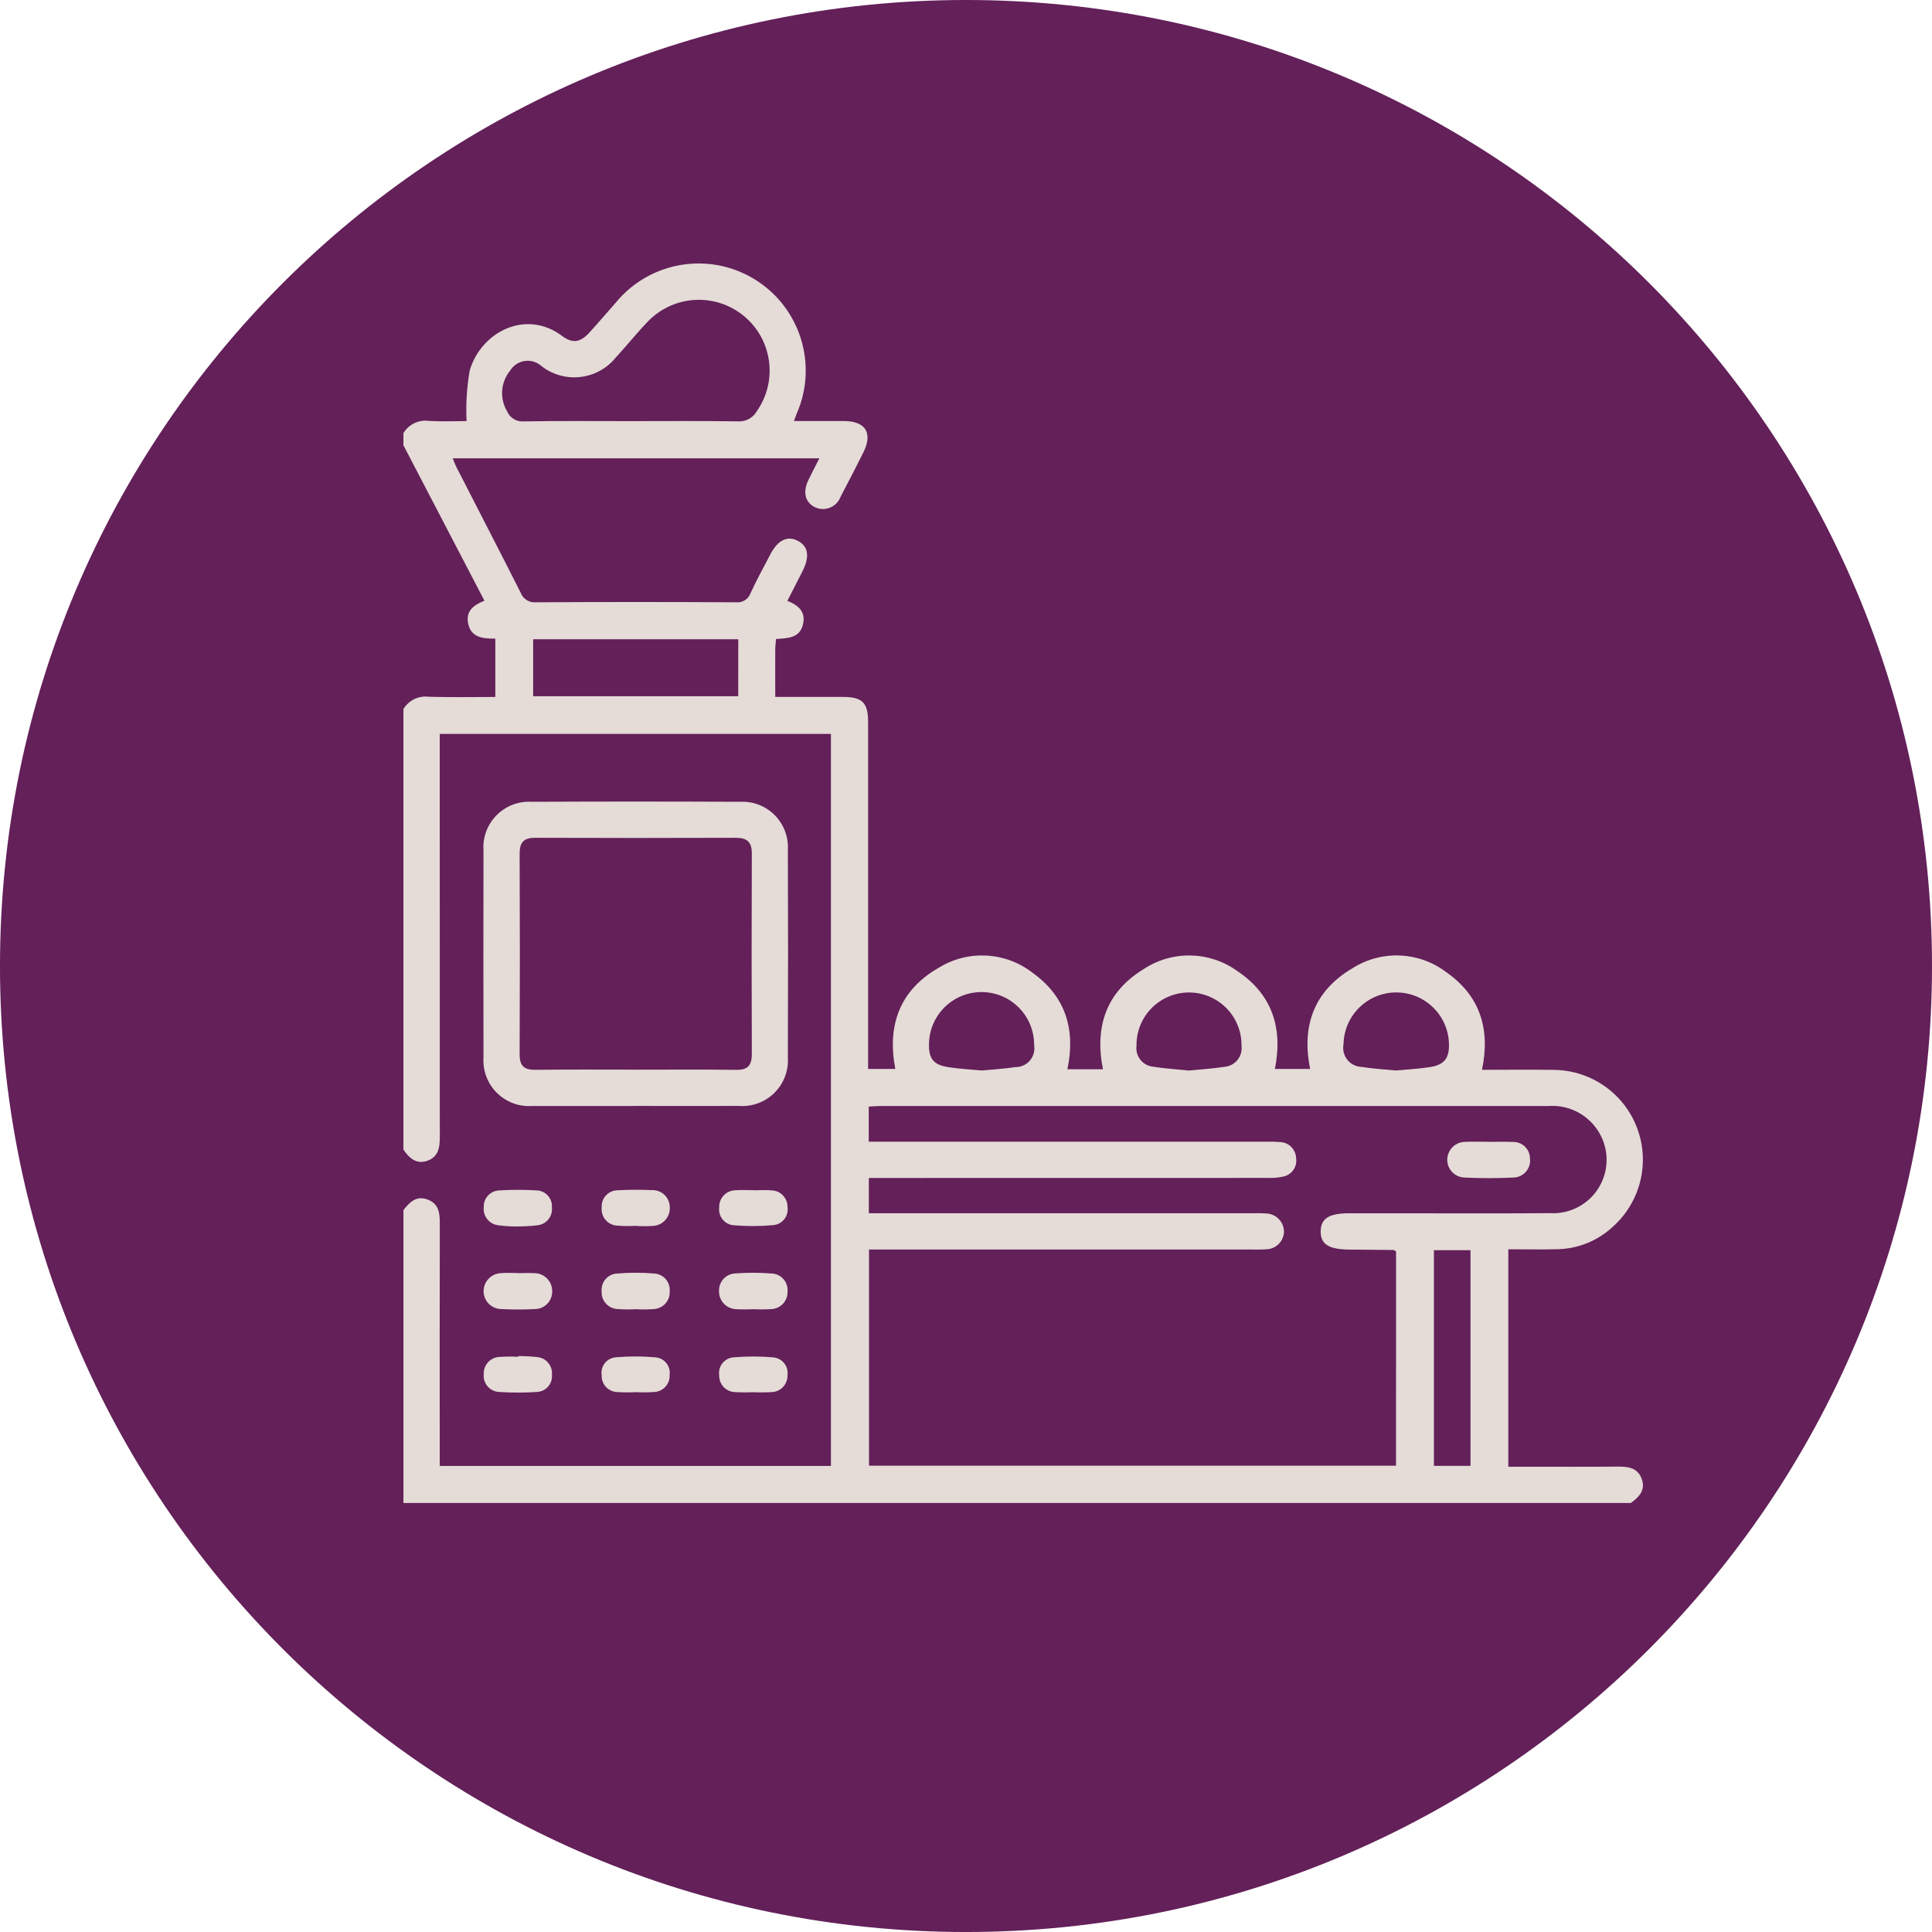
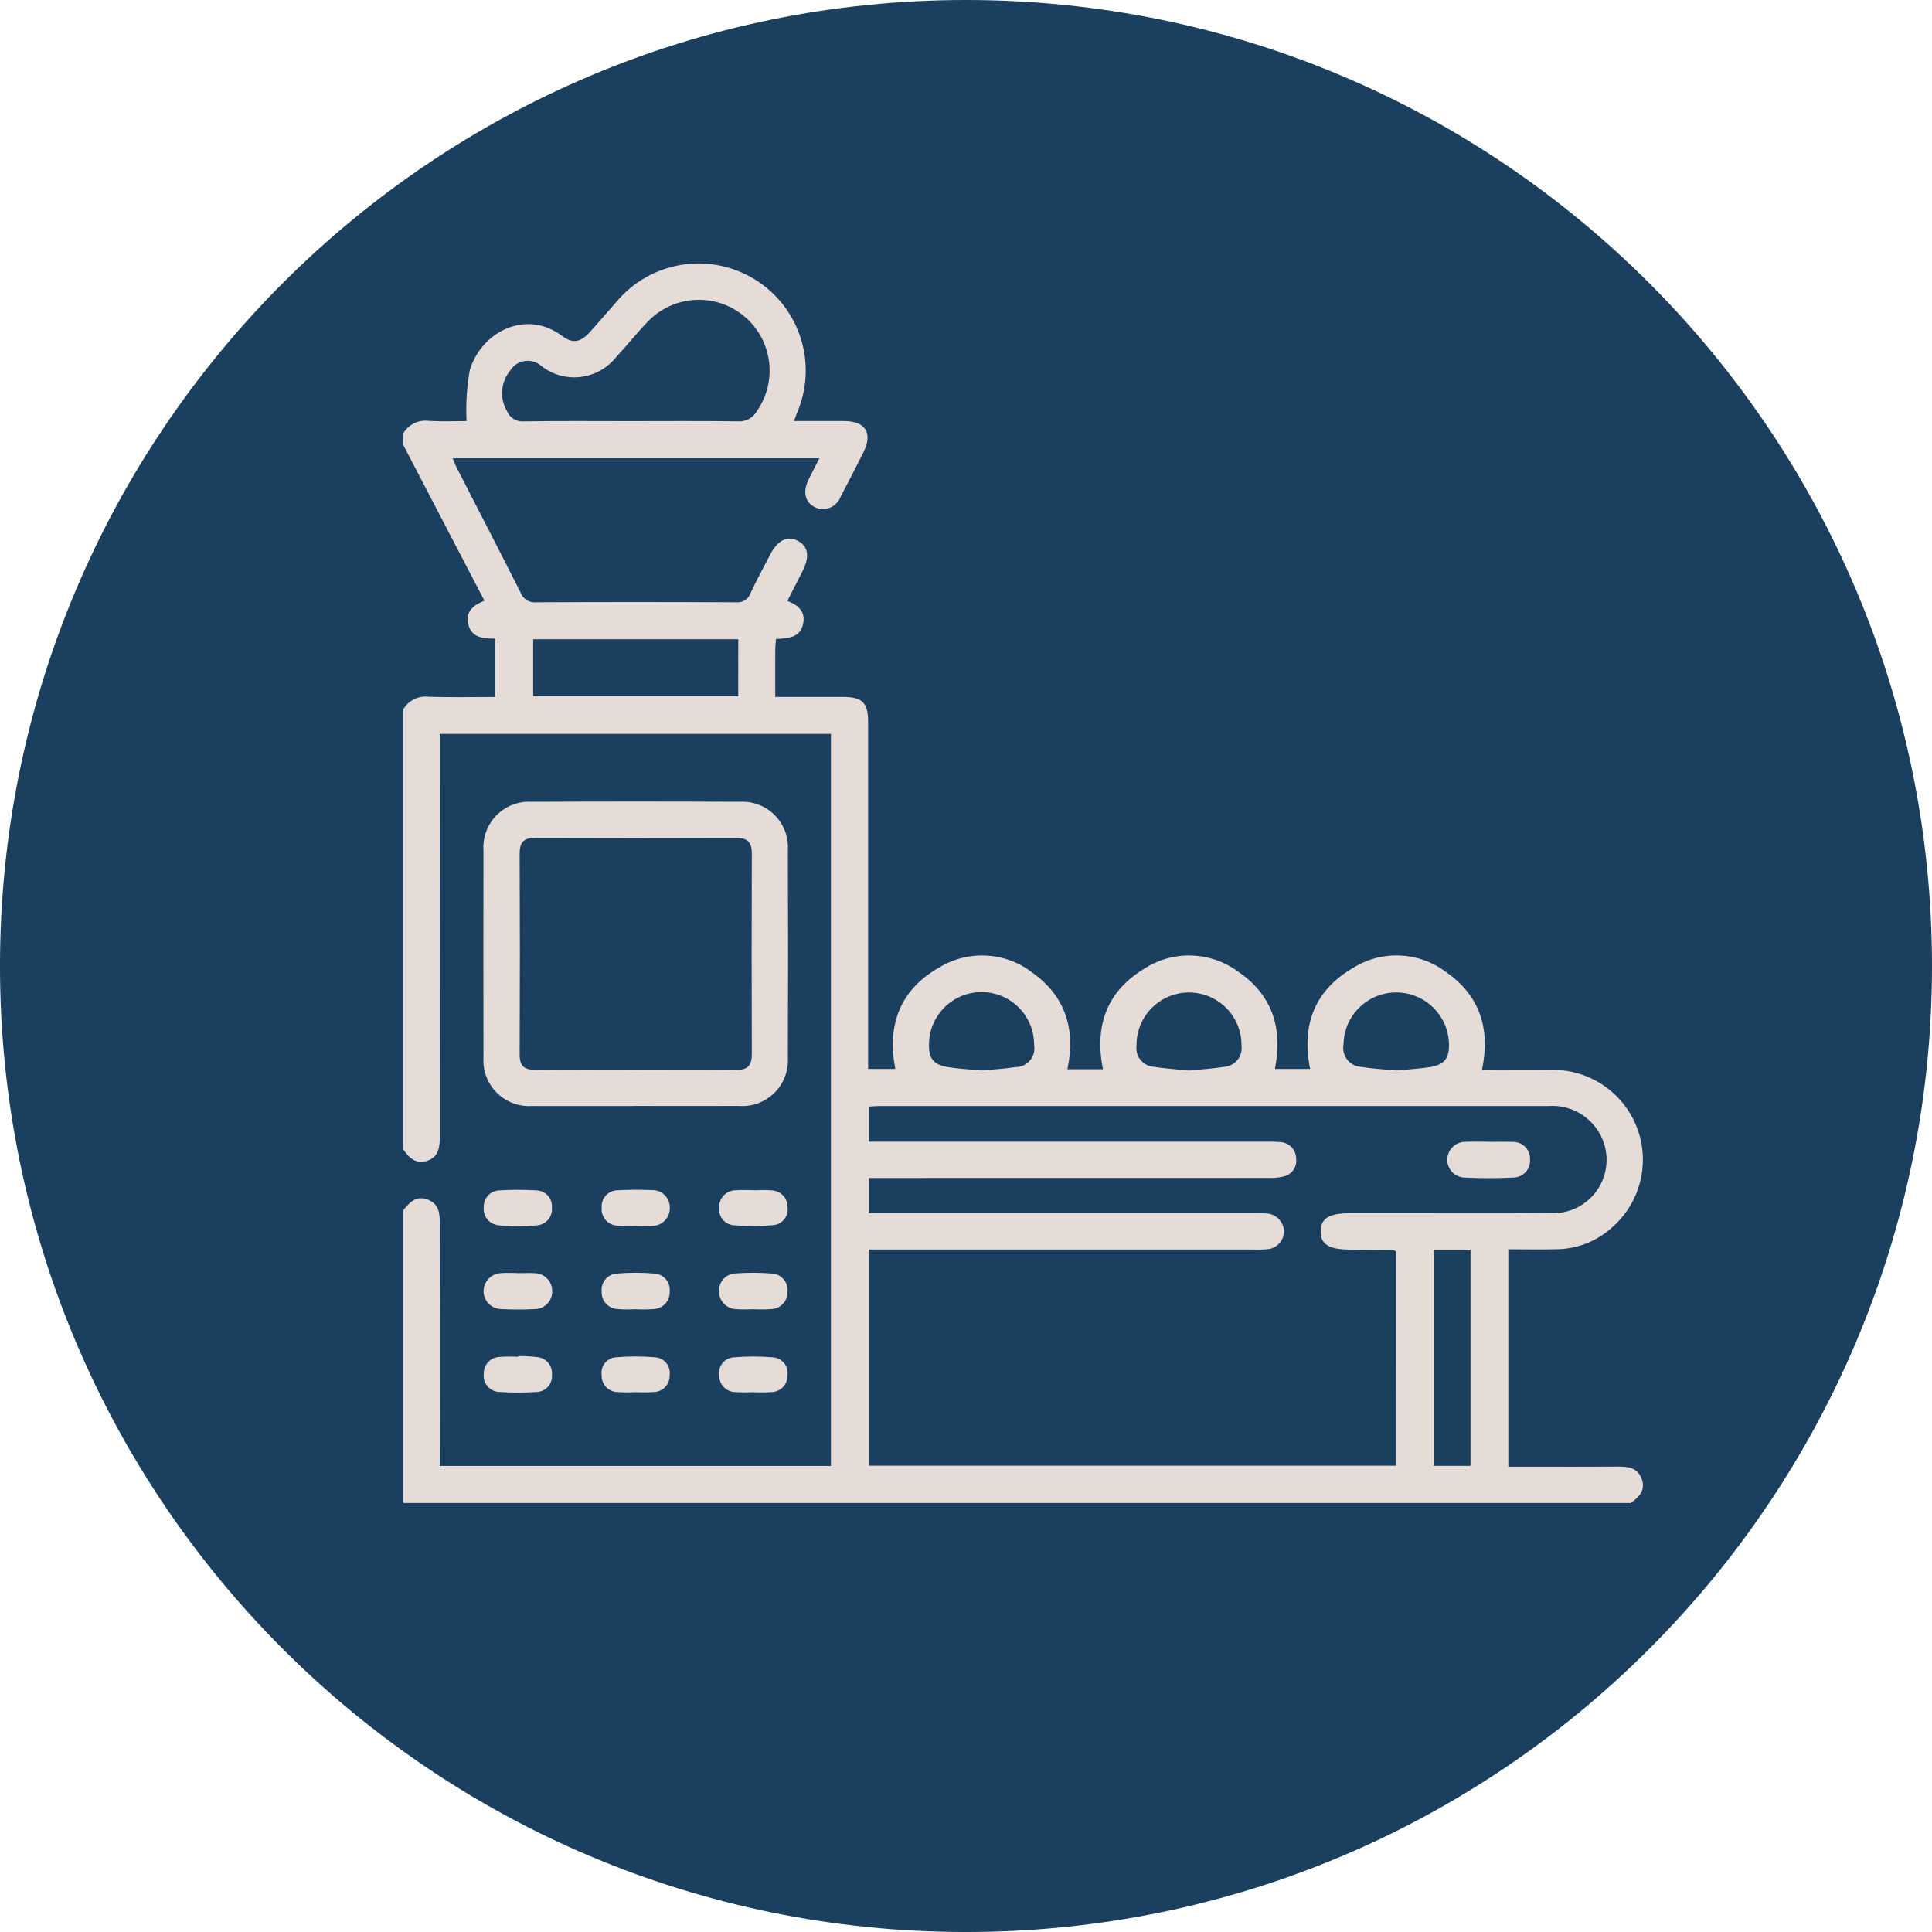
<svg xmlns="http://www.w3.org/2000/svg" width="148.587" height="148.586" viewBox="0 0 148.587 148.586">
  <defs>
    <clipPath id="clip-path">
      <rect id="Rectángulo_325197" data-name="Rectángulo 325197" width="5.271" height="2.819" transform="translate(597.394 102.978)" fill="none" />
    </clipPath>
    <clipPath id="clip-path-2">
      <rect id="Rectángulo_325198" data-name="Rectángulo 325198" width="5.277" height="2.812" transform="translate(579.283 102.997)" fill="none" />
    </clipPath>
    <clipPath id="clip-path-3">
      <rect id="Rectángulo_325199" data-name="Rectángulo 325199" width="5.24" height="2.801" transform="translate(588.369 96.598)" fill="none" />
    </clipPath>
    <clipPath id="clip-path-4">
      <rect id="Rectángulo_325200" data-name="Rectángulo 325200" width="5.258" height="2.771" transform="translate(597.407 96.616)" fill="none" />
    </clipPath>
    <clipPath id="clip-path-5">
      <rect id="Rectángulo_325201" data-name="Rectángulo 325201" width="5.234" height="2.824" transform="translate(588.368 102.975)" fill="none" />
    </clipPath>
    <clipPath id="clip-path-6">
      <rect id="Rectángulo_325202" data-name="Rectángulo 325202" width="5.257" height="2.762" transform="translate(597.407 109.416)" fill="none" />
    </clipPath>
    <clipPath id="clip-path-7">
      <rect id="Rectángulo_325203" data-name="Rectángulo 325203" width="5.233" height="2.763" transform="translate(588.368 109.416)" fill="none" />
    </clipPath>
    <clipPath id="clip-path-8">
      <rect id="Rectángulo_325204" data-name="Rectángulo 325204" width="5.246" height="2.816" transform="translate(579.298 96.605)" fill="none" />
    </clipPath>
    <clipPath id="clip-path-9">
      <rect id="Rectángulo_325205" data-name="Rectángulo 325205" width="5.244" height="2.81" transform="translate(579.3 109.385)" fill="none" />
    </clipPath>
    <clipPath id="clip-path-10">
      <rect id="Rectángulo_325206" data-name="Rectángulo 325206" width="6.367" height="2.804" transform="translate(653.402 92.897)" fill="none" />
    </clipPath>
  </defs>
-   <g id="Grupo_261815" data-name="Grupo 261815" transform="translate(-723.585 -481.091)">
+   <g id="Grupo_1071240" data-name="Grupo 1071240" transform="translate(-723.585 -481.091)">
    <g id="Grupo_261135" data-name="Grupo 261135">
-       <path id="Trazado_278854" data-name="Trazado 278854" d="M690.682,79.384A74.294,74.294,0,1,1,616.389,5.091a74.293,74.293,0,0,1,74.293,74.293" transform="translate(181.49 476)" fill="#632059" />
+       <path id="Trazado_278854" data-name="Trazado 278854" d="M690.682,79.384A74.294,74.294,0,1,1,616.389,5.091a74.293,74.293,0,0,1,74.293,74.293" transform="translate(181.49 476)" fill="#1b3f5e" />
      <path id="Trazado_278863" data-name="Trazado 278863" d="M573.121,38.4a1.977,1.977,0,0,1,1.966-.937c1.047.057,2.1.013,2.891.013a17.423,17.423,0,0,1,.244-3.9c.868-2.945,4.31-4.742,7.1-2.65.818.614,1.417.5,2.121-.277.689-.757,1.35-1.539,2.029-2.305a8.24,8.24,0,0,1,13.891,8.573c-.056.14-.1.282-.207.555,1.346,0,2.6-.006,3.856,0,1.667.009,2.229.933,1.475,2.432-.571,1.134-1.146,2.267-1.743,3.388a1.446,1.446,0,0,1-1.993.8c-.744-.381-.929-1.168-.481-2.091.255-.526.527-1.043.841-1.662h-28.2c.1.239.19.488.309.721,1.638,3.2,3.292,6.388,4.911,9.6a1.154,1.154,0,0,0,1.2.752q7.678-.043,15.357,0a1.066,1.066,0,0,0,1.132-.71c.468-1.011,1.008-1.989,1.522-2.979.572-1.1,1.316-1.46,2.122-1.033s.916,1.218.347,2.341c-.377.742-.757,1.482-1.161,2.272.844.329,1.407.827,1.214,1.757-.231,1.114-1.174,1.113-2.089,1.177-.022.312-.056.582-.057.853-.006,1.17,0,2.339,0,3.6,1.8,0,3.5,0,5.2,0,1.5,0,1.943.444,1.943,1.935q0,12.748,0,25.5V87.3h2.09c-.646-3.357.343-6.083,3.375-7.8a6.328,6.328,0,0,1,7.193.414c2.535,1.816,3.312,4.364,2.668,7.41h2.734c-.658-3.29.267-5.959,3.14-7.707a6.337,6.337,0,0,1,7.2.161c2.659,1.778,3.517,4.359,2.884,7.523h2.712c-.68-3.314.306-6.01,3.26-7.747a6.318,6.318,0,0,1,7.2.3c2.59,1.8,3.419,4.362,2.755,7.515,1.87,0,3.724-.024,5.577.005a6.908,6.908,0,0,1,4.494,12.056,6.432,6.432,0,0,1-4.208,1.735c-1.263.032-2.526.007-3.837.007v16.721h1.266c2.389,0,4.778.012,7.166-.007.8-.006,1.514.09,1.827.944.318.869-.206,1.394-.835,1.855h-94.4V98.156c.476-.6.986-1.143,1.864-.809.86.326.936,1.043.934,1.831q-.015,8.841-.005,17.681v.975H606v-56.3H575.914V62.67q0,14.936.007,29.871c0,.8-.107,1.521-.955,1.821s-1.4-.2-1.845-.859V59.624a1.984,1.984,0,0,1,1.958-.946c1.694.051,3.39.015,5.109.015V54.211c-.938-.011-1.853-.055-2.086-1.162-.2-.935.382-1.418,1.25-1.759-2.093-4.015-4.162-7.985-6.231-11.956Zm76.342,62.939c-.1-.057-.153-.113-.206-.113q-1.676-.022-3.349-.031c-1.618-.006-2.261-.41-2.242-1.419.018-.98.648-1.374,2.2-1.374h3.444c4,0,8,.022,12.005-.01a4.11,4.11,0,0,0,4.33-4.4,4.172,4.172,0,0,0-4.44-3.839q-25.732,0-51.466,0c-.27,0-.54.028-.829.044v2.7h1.152q14.7,0,29.409,0a9.632,9.632,0,0,1,1.115.031,1.274,1.274,0,0,1,1.19,1.228,1.25,1.25,0,0,1-.951,1.415,4.36,4.36,0,0,1-1.194.112q-14.8.009-29.595.005h-1.121V98.4h29.646a8.455,8.455,0,0,1,.929.016,1.423,1.423,0,0,1,1.355,1.394,1.392,1.392,0,0,1-1.372,1.362c-.339.03-.682.019-1.023.019h-29.52v16.626h40.531ZM590.576,37.479c2.758,0,5.516-.023,8.274.017a1.537,1.537,0,0,0,1.441-.768,5.442,5.442,0,0,0-8.378-6.9c-.858.893-1.632,1.865-2.473,2.775a4.108,4.108,0,0,1-5.687.655,1.582,1.582,0,0,0-2.427.342,2.722,2.722,0,0,0-.232,3.122,1.275,1.275,0,0,0,1.3.776c2.726-.044,5.454-.019,8.181-.019m8.3,16.777H583.1v4.382h15.771Zm53.5,63.572h2.814V101.239h-2.814Zm-2.9-30.408c.89-.086,1.758-.127,2.61-.264,1.1-.176,1.481-.69,1.448-1.789a4.056,4.056,0,0,0-8.11.038,1.466,1.466,0,0,0,1.4,1.742c.883.145,1.781.187,2.656.273m-31.884,0c.872-.084,1.739-.126,2.592-.261a1.441,1.441,0,0,0,1.439-1.694,4.042,4.042,0,0,0-8.082-.156c-.044,1.175.319,1.673,1.47,1.854.853.134,1.72.175,2.581.257m15.915.007c.912-.092,1.84-.145,2.753-.289a1.44,1.44,0,0,0,1.315-1.615,4.039,4.039,0,1,0-8.077,0,1.436,1.436,0,0,0,1.315,1.612c.883.139,1.78.193,2.694.287" transform="translate(181.49 476)" fill="#e5dbd7" />
      <path id="Trazado_278864" data-name="Trazado 278864" d="M590.92,90.152c-2.637,0-5.273.008-7.91,0a3.51,3.51,0,0,1-3.731-3.731q-.016-7.956,0-15.91a3.509,3.509,0,0,1,3.714-3.756q8-.036,16.007,0a3.5,3.5,0,0,1,3.689,3.692q.031,8,0,16a3.511,3.511,0,0,1-3.766,3.7c-2.667.009-5.335,0-8,0M591,87.359c2.572,0,5.145-.022,7.716.013.9.013,1.2-.356,1.2-1.218q-.03-7.716,0-15.43c0-.893-.376-1.2-1.233-1.2q-7.716.028-15.433,0c-.886,0-1.194.363-1.19,1.232q.035,7.714,0,15.43c0,.9.359,1.194,1.226,1.183,2.571-.033,5.144-.013,7.716-.013" transform="translate(181.49 476)" fill="#e5dbd7" />
      <g id="Grupo_261070" data-name="Grupo 261070" transform="translate(181.49 476)" style="isolation: isolate">
        <g id="Grupo_261069" data-name="Grupo 261069">
          <g id="Grupo_261068" data-name="Grupo 261068" clip-path="url(#clip-path)">
            <path id="Trazado_278865" data-name="Trazado 278865" d="M600.018,105.785c-.432,0-.867.03-1.3-.007a1.362,1.362,0,0,1-1.325-1.395,1.31,1.31,0,0,1,1.265-1.356,18.257,18.257,0,0,1,2.777.007,1.271,1.271,0,0,1,1.227,1.38,1.3,1.3,0,0,1-1.258,1.358,12.613,12.613,0,0,1-1.389.009Z" fill="#e5dbd7" />
          </g>
        </g>
      </g>
      <g id="Grupo_261073" data-name="Grupo 261073" transform="translate(181.49 476)" style="isolation: isolate">
        <g id="Grupo_261072" data-name="Grupo 261072">
          <g id="Grupo_261071" data-name="Grupo 261071" clip-path="url(#clip-path-2)">
            <path id="Trazado_278866" data-name="Trazado 278866" d="M581.911,103.008c.432,0,.867-.027,1.3,0a1.374,1.374,0,0,1,1.352,1.37,1.344,1.344,0,0,1-1.322,1.392c-.862.046-1.73.043-2.593,0a1.381,1.381,0,0,1-1.362-1.365,1.4,1.4,0,0,1,1.331-1.4c.43-.037.865-.006,1.3-.007" fill="#e5dbd7" />
          </g>
        </g>
      </g>
      <g id="Grupo_261076" data-name="Grupo 261076" transform="translate(181.49 476)" style="isolation: isolate">
        <g id="Grupo_261075" data-name="Grupo 261075">
          <g id="Grupo_261074" data-name="Grupo 261074" clip-path="url(#clip-path-3)">
            <path id="Trazado_278867" data-name="Trazado 278867" d="M591.037,99.365a10.374,10.374,0,0,1-1.476-.013,1.264,1.264,0,0,1-1.191-1.4,1.239,1.239,0,0,1,1.264-1.319c.861-.05,1.727-.048,2.589-.012a1.323,1.323,0,0,1,1.385,1.315,1.364,1.364,0,0,1-1.369,1.441c-.4.037-.8.006-1.2.006v-.022" fill="#e5dbd7" />
          </g>
        </g>
      </g>
      <g id="Grupo_261079" data-name="Grupo 261079" transform="translate(181.49 476)" style="isolation: isolate">
        <g id="Grupo_261078" data-name="Grupo 261078">
          <g id="Grupo_261077" data-name="Grupo 261077" clip-path="url(#clip-path-4)">
            <path id="Trazado_278868" data-name="Trazado 278868" d="M600.066,96.633c.462,0,.928-.037,1.386.008a1.261,1.261,0,0,1,1.21,1.291,1.212,1.212,0,0,1-1.094,1.382,17.16,17.16,0,0,1-3.041.01,1.215,1.215,0,0,1-1.119-1.363,1.271,1.271,0,0,1,1.271-1.329c.46-.034.924-.006,1.387-.006v.007" fill="#e5dbd7" />
          </g>
        </g>
      </g>
      <g id="Grupo_261082" data-name="Grupo 261082" transform="translate(181.49 476)" style="isolation: isolate">
        <g id="Grupo_261081" data-name="Grupo 261081">
          <g id="Grupo_261080" data-name="Grupo 261080" clip-path="url(#clip-path-5)">
            <path id="Trazado_278869" data-name="Trazado 278869" d="M590.982,105.78a10.343,10.343,0,0,1-1.387-.011,1.286,1.286,0,0,1-1.228-1.371,1.256,1.256,0,0,1,1.229-1.365,16.794,16.794,0,0,1,2.774,0A1.261,1.261,0,0,1,593.6,104.4a1.291,1.291,0,0,1-1.232,1.37,10.344,10.344,0,0,1-1.387.011" fill="#e5dbd7" />
          </g>
        </g>
      </g>
      <g id="Grupo_261085" data-name="Grupo 261085" transform="translate(181.49 476)" style="isolation: isolate">
        <g id="Grupo_261084" data-name="Grupo 261084">
          <g id="Grupo_261083" data-name="Grupo 261083" clip-path="url(#clip-path-6)">
            <path id="Trazado_278870" data-name="Trazado 278870" d="M599.992,112.162a13.047,13.047,0,0,1-1.385-.008,1.254,1.254,0,0,1-1.2-1.3,1.2,1.2,0,0,1,1.1-1.372,18.081,18.081,0,0,1,3.043,0,1.209,1.209,0,0,1,1.11,1.366,1.258,1.258,0,0,1-1.193,1.306,14.258,14.258,0,0,1-1.477.01" fill="#e5dbd7" />
          </g>
        </g>
      </g>
      <g id="Grupo_261088" data-name="Grupo 261088" transform="translate(181.49 476)" style="isolation: isolate">
        <g id="Grupo_261087" data-name="Grupo 261087">
          <g id="Grupo_261086" data-name="Grupo 261086" clip-path="url(#clip-path-7)">
            <path id="Trazado_278871" data-name="Trazado 278871" d="M590.942,112.161a11.628,11.628,0,0,1-1.385-.009,1.238,1.238,0,0,1-1.188-1.3,1.189,1.189,0,0,1,1.086-1.373,17.546,17.546,0,0,1,3.041,0,1.2,1.2,0,0,1,1.1,1.362,1.244,1.244,0,0,1-1.181,1.306,12.757,12.757,0,0,1-1.477.012" fill="#e5dbd7" />
          </g>
        </g>
      </g>
      <g id="Grupo_261091" data-name="Grupo 261091" transform="translate(181.49 476)" style="isolation: isolate">
        <g id="Grupo_261090" data-name="Grupo 261090">
          <g id="Grupo_261089" data-name="Grupo 261089" clip-path="url(#clip-path-8)">
            <path id="Trazado_278872" data-name="Trazado 278872" d="M581.829,99.421a10.883,10.883,0,0,1-1.429-.1,1.262,1.262,0,0,1-1.1-1.387,1.235,1.235,0,0,1,1.2-1.291,23.192,23.192,0,0,1,2.864,0,1.213,1.213,0,0,1,1.177,1.305,1.248,1.248,0,0,1-1.1,1.377,12.944,12.944,0,0,1-1.61.089" fill="#e5dbd7" />
          </g>
        </g>
      </g>
      <g id="Grupo_261094" data-name="Grupo 261094" transform="translate(181.49 476)" style="isolation: isolate">
        <g id="Grupo_261093" data-name="Grupo 261093">
          <g id="Grupo_261092" data-name="Grupo 261092" clip-path="url(#clip-path-9)">
            <path id="Trazado_278873" data-name="Trazado 278873" d="M581.957,109.385a12.438,12.438,0,0,1,1.474.08,1.247,1.247,0,0,1,1.113,1.368,1.212,1.212,0,0,1-1.17,1.312,21.19,21.19,0,0,1-2.862,0,1.242,1.242,0,0,1-1.212-1.373,1.262,1.262,0,0,1,1.18-1.32,11.526,11.526,0,0,1,1.476-.012v-.058" fill="#e5dbd7" />
          </g>
        </g>
      </g>
      <g id="Grupo_261097" data-name="Grupo 261097" transform="translate(181.49 476)" style="isolation: isolate">
        <g id="Grupo_261096" data-name="Grupo 261096">
          <g id="Grupo_261095" data-name="Grupo 261095" clip-path="url(#clip-path-10)">
            <path id="Trazado_278874" data-name="Trazado 278874" d="M656.585,92.91c.62,0,1.24-.024,1.858.006a1.276,1.276,0,0,1,1.32,1.286,1.3,1.3,0,0,1-1.253,1.451c-1.267.064-2.541.063-3.808,0a1.368,1.368,0,0,1-1.3-1.433,1.392,1.392,0,0,1,1.417-1.312c.587-.03,1.176-.005,1.765-.005Z" fill="#e5dbd7" />
          </g>
        </g>
      </g>
    </g>
  </g>
</svg>
